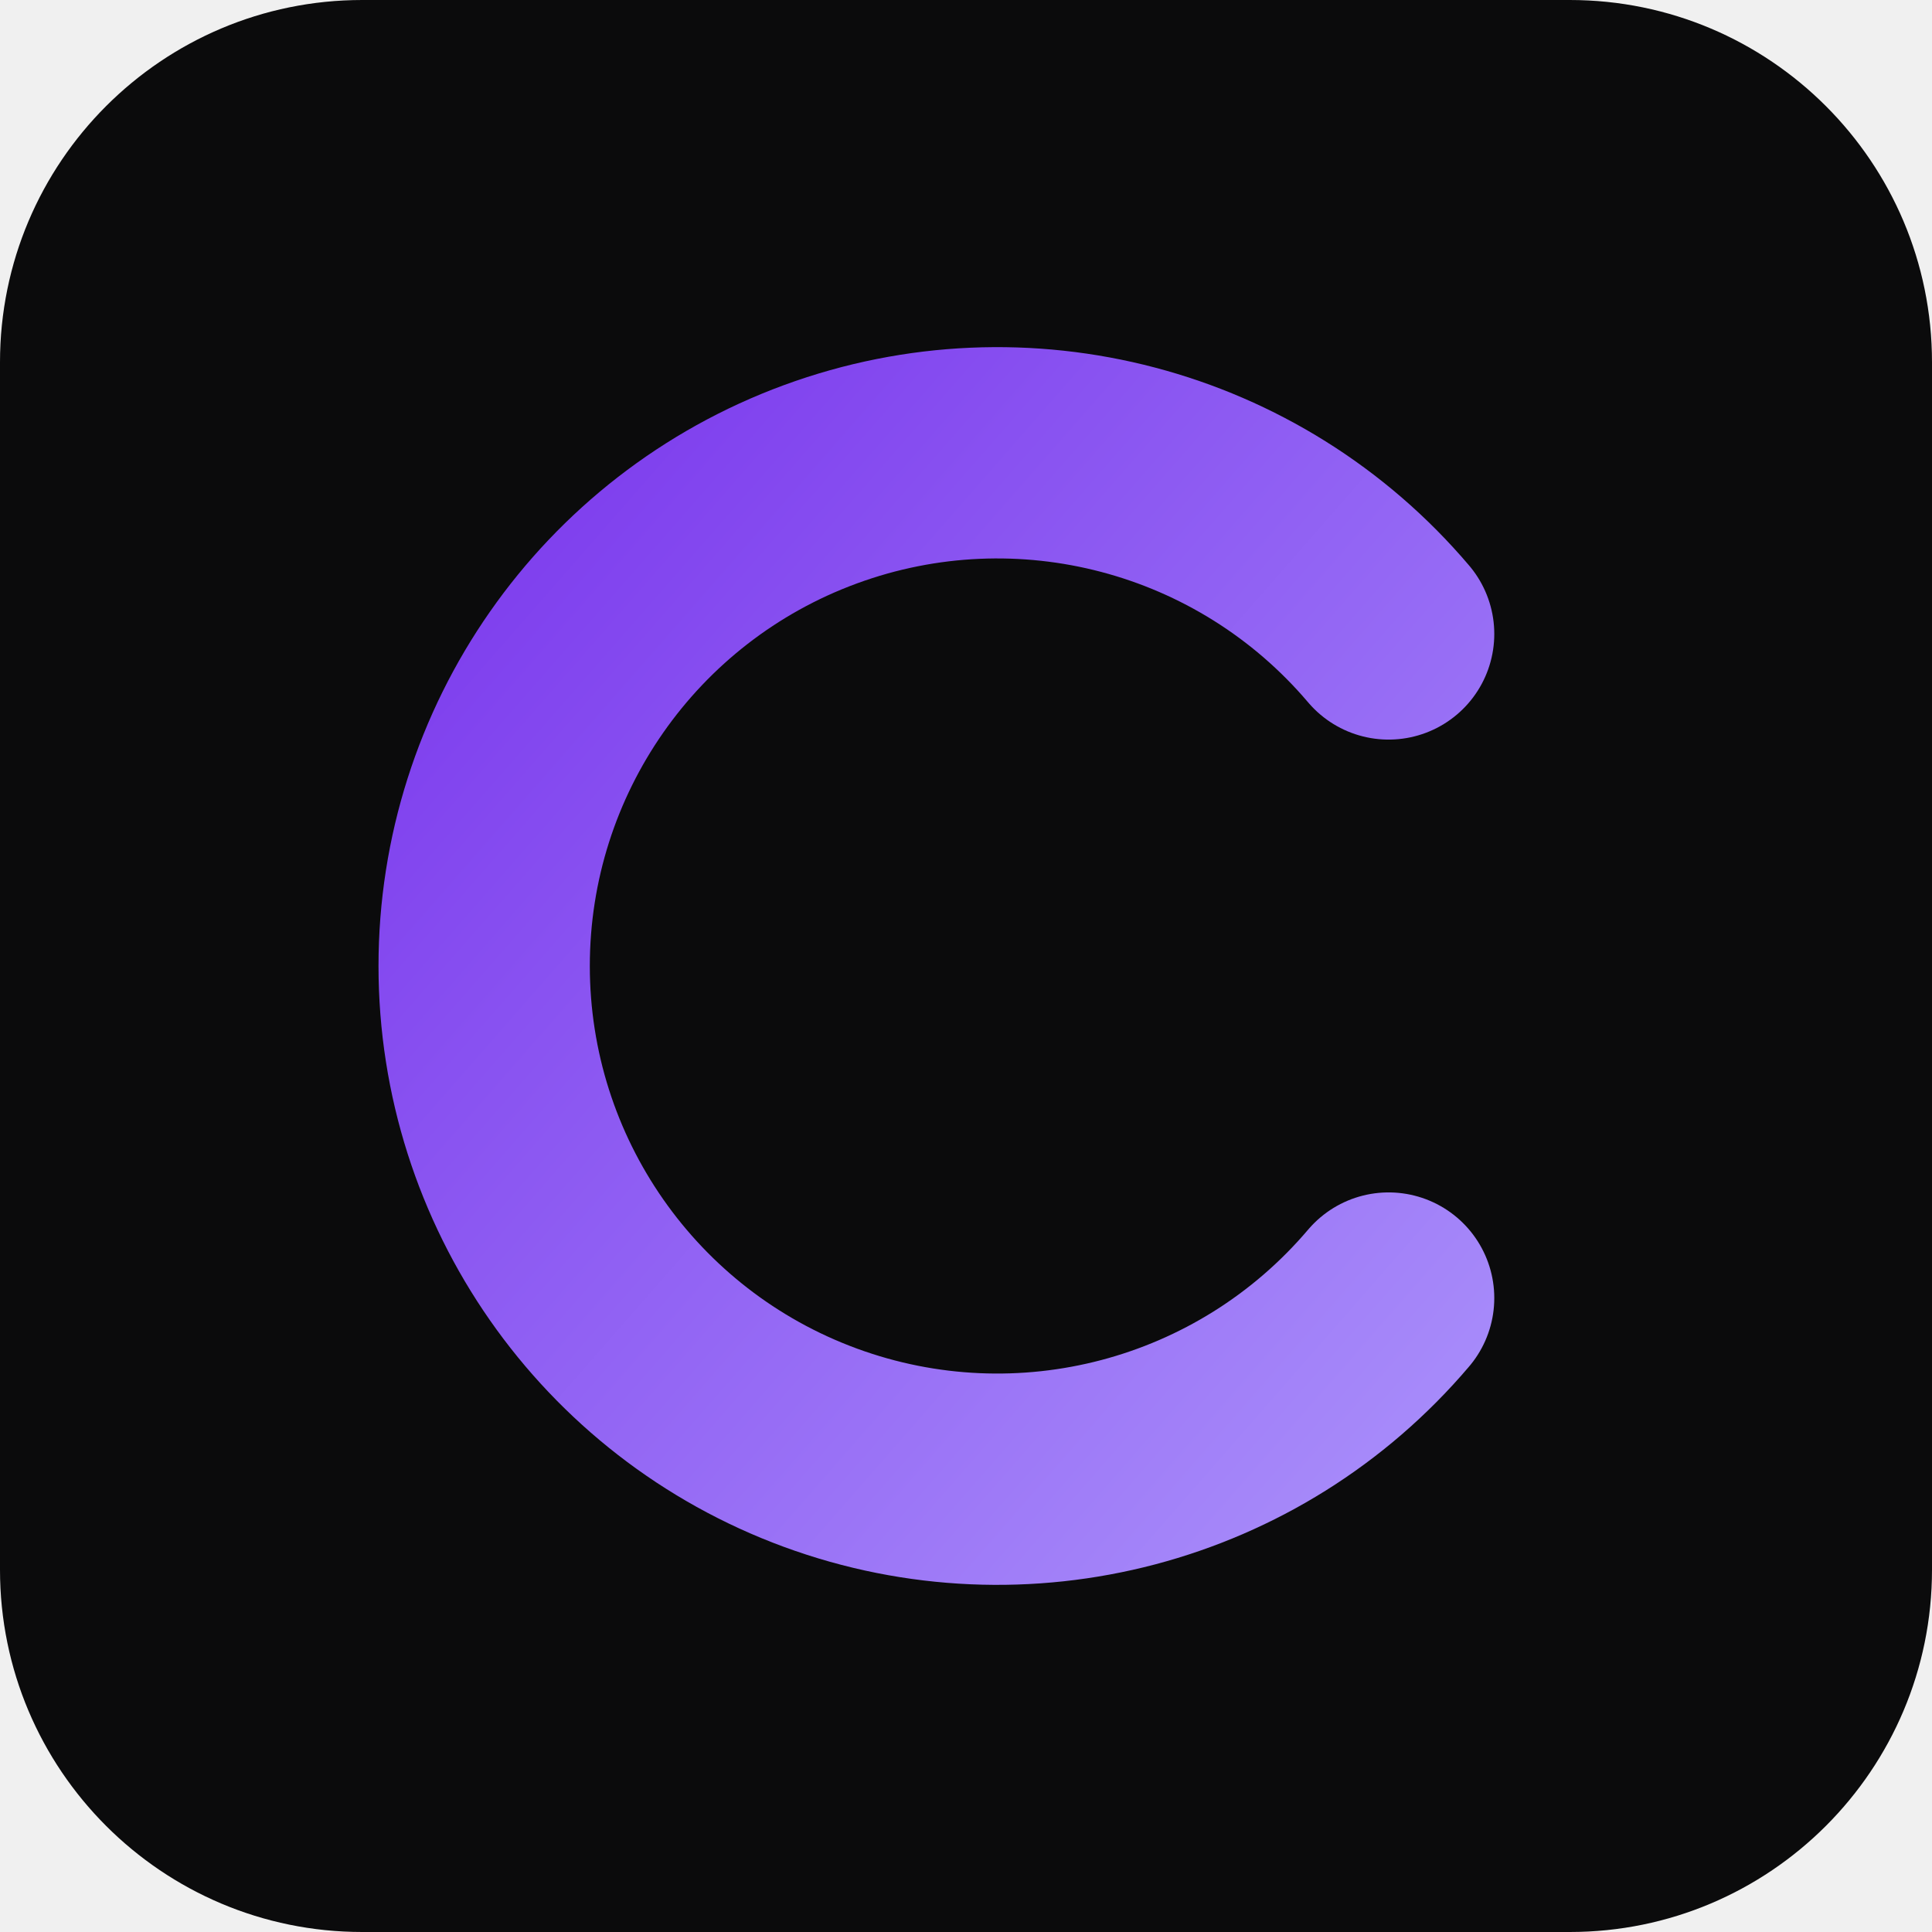
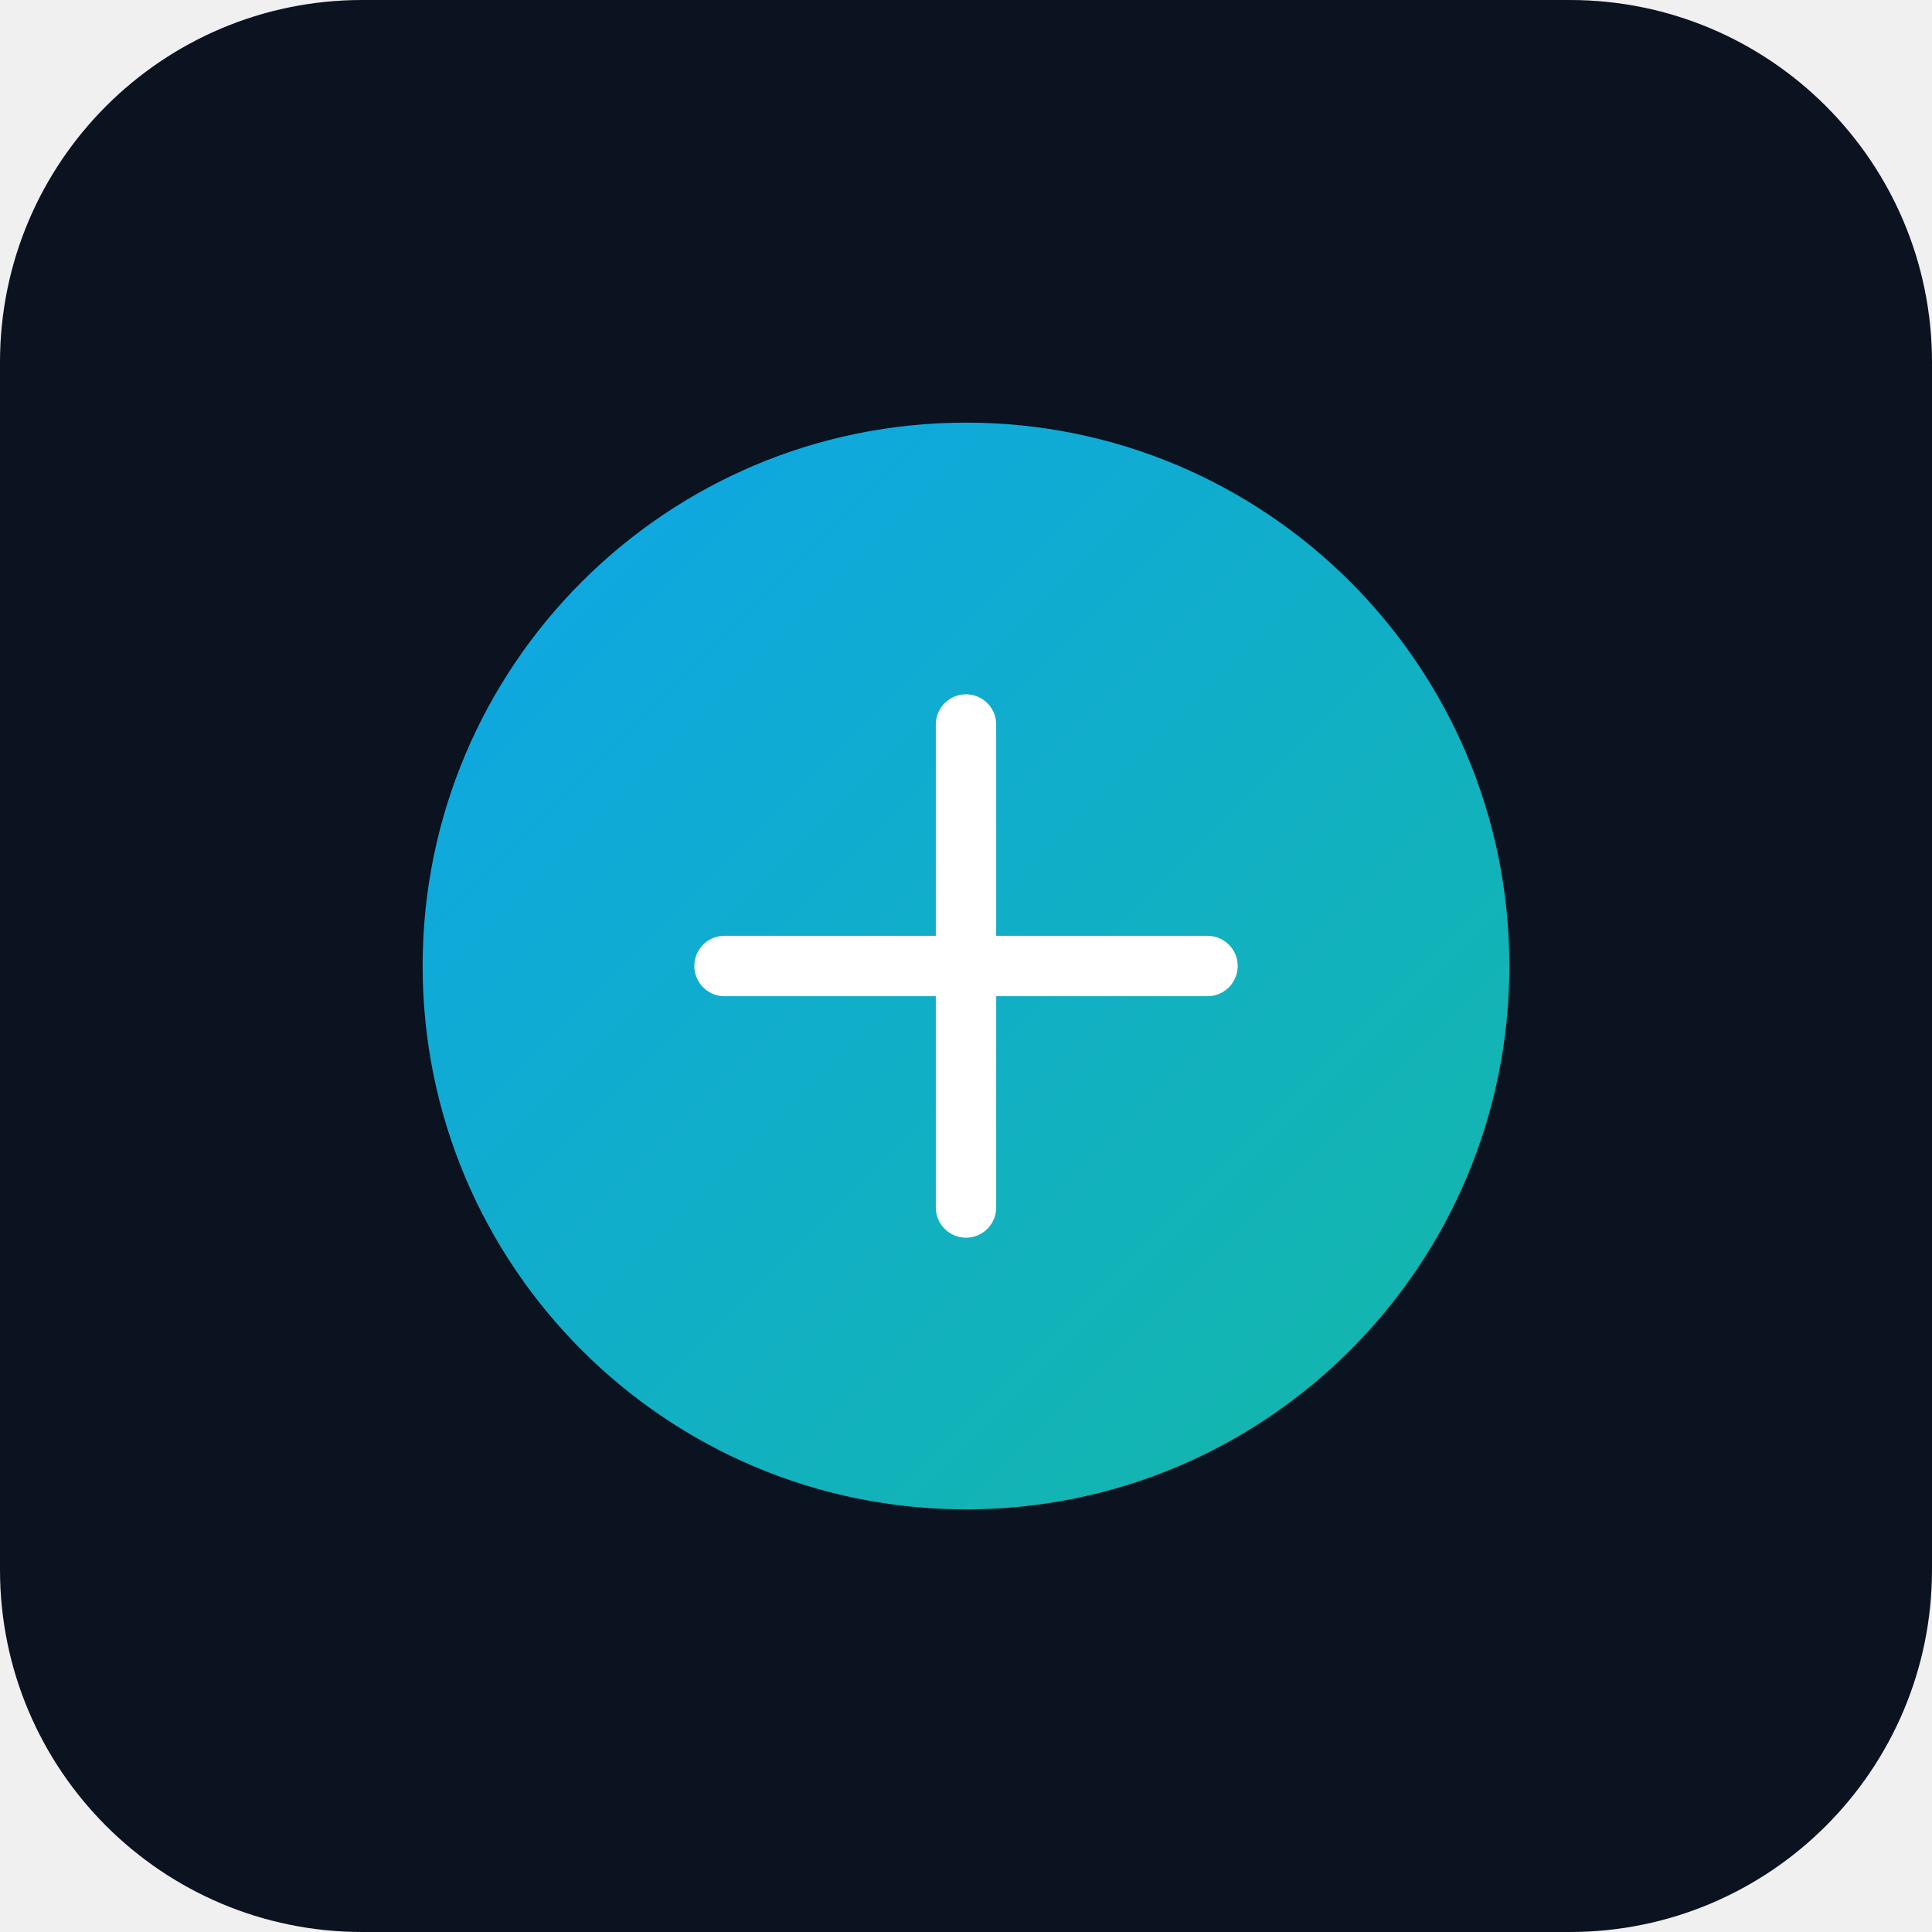
- <svg xmlns="http://www.w3.org/2000/svg" viewBox="0 0 128 128">
+ <svg xmlns="http://www.w3.org/2000/svg" width="64" height="64">
  <defs>
    <linearGradient id="g" x1="0" x2="1" y1="0" y2="1">
-       <stop offset="0" stop-color="#7c3aed" />
-       <stop offset="1" stop-color="#a78bfa" />
+       <stop offset="0%" stop-color="#0ea5e9" />
+       <stop offset="100%" stop-color="#14b8a6" />
    </linearGradient>
  </defs>
-   <rect width="128" height="128" rx="24" fill="#0b0b0c" />
-   <path d="M92 86a34 34 0 1 1 0-44" fill="none" stroke="url(#g)" stroke-width="14" stroke-linecap="round" />
+   <rect width="64" height="64" rx="12" fill="#0b1220" />
+   <circle cx="32" cy="32" r="18" fill="url(#g)" />
+   <path d="M24 32h16M32 24v16" stroke="white" stroke-width="2" stroke-linecap="round" />
</svg>
